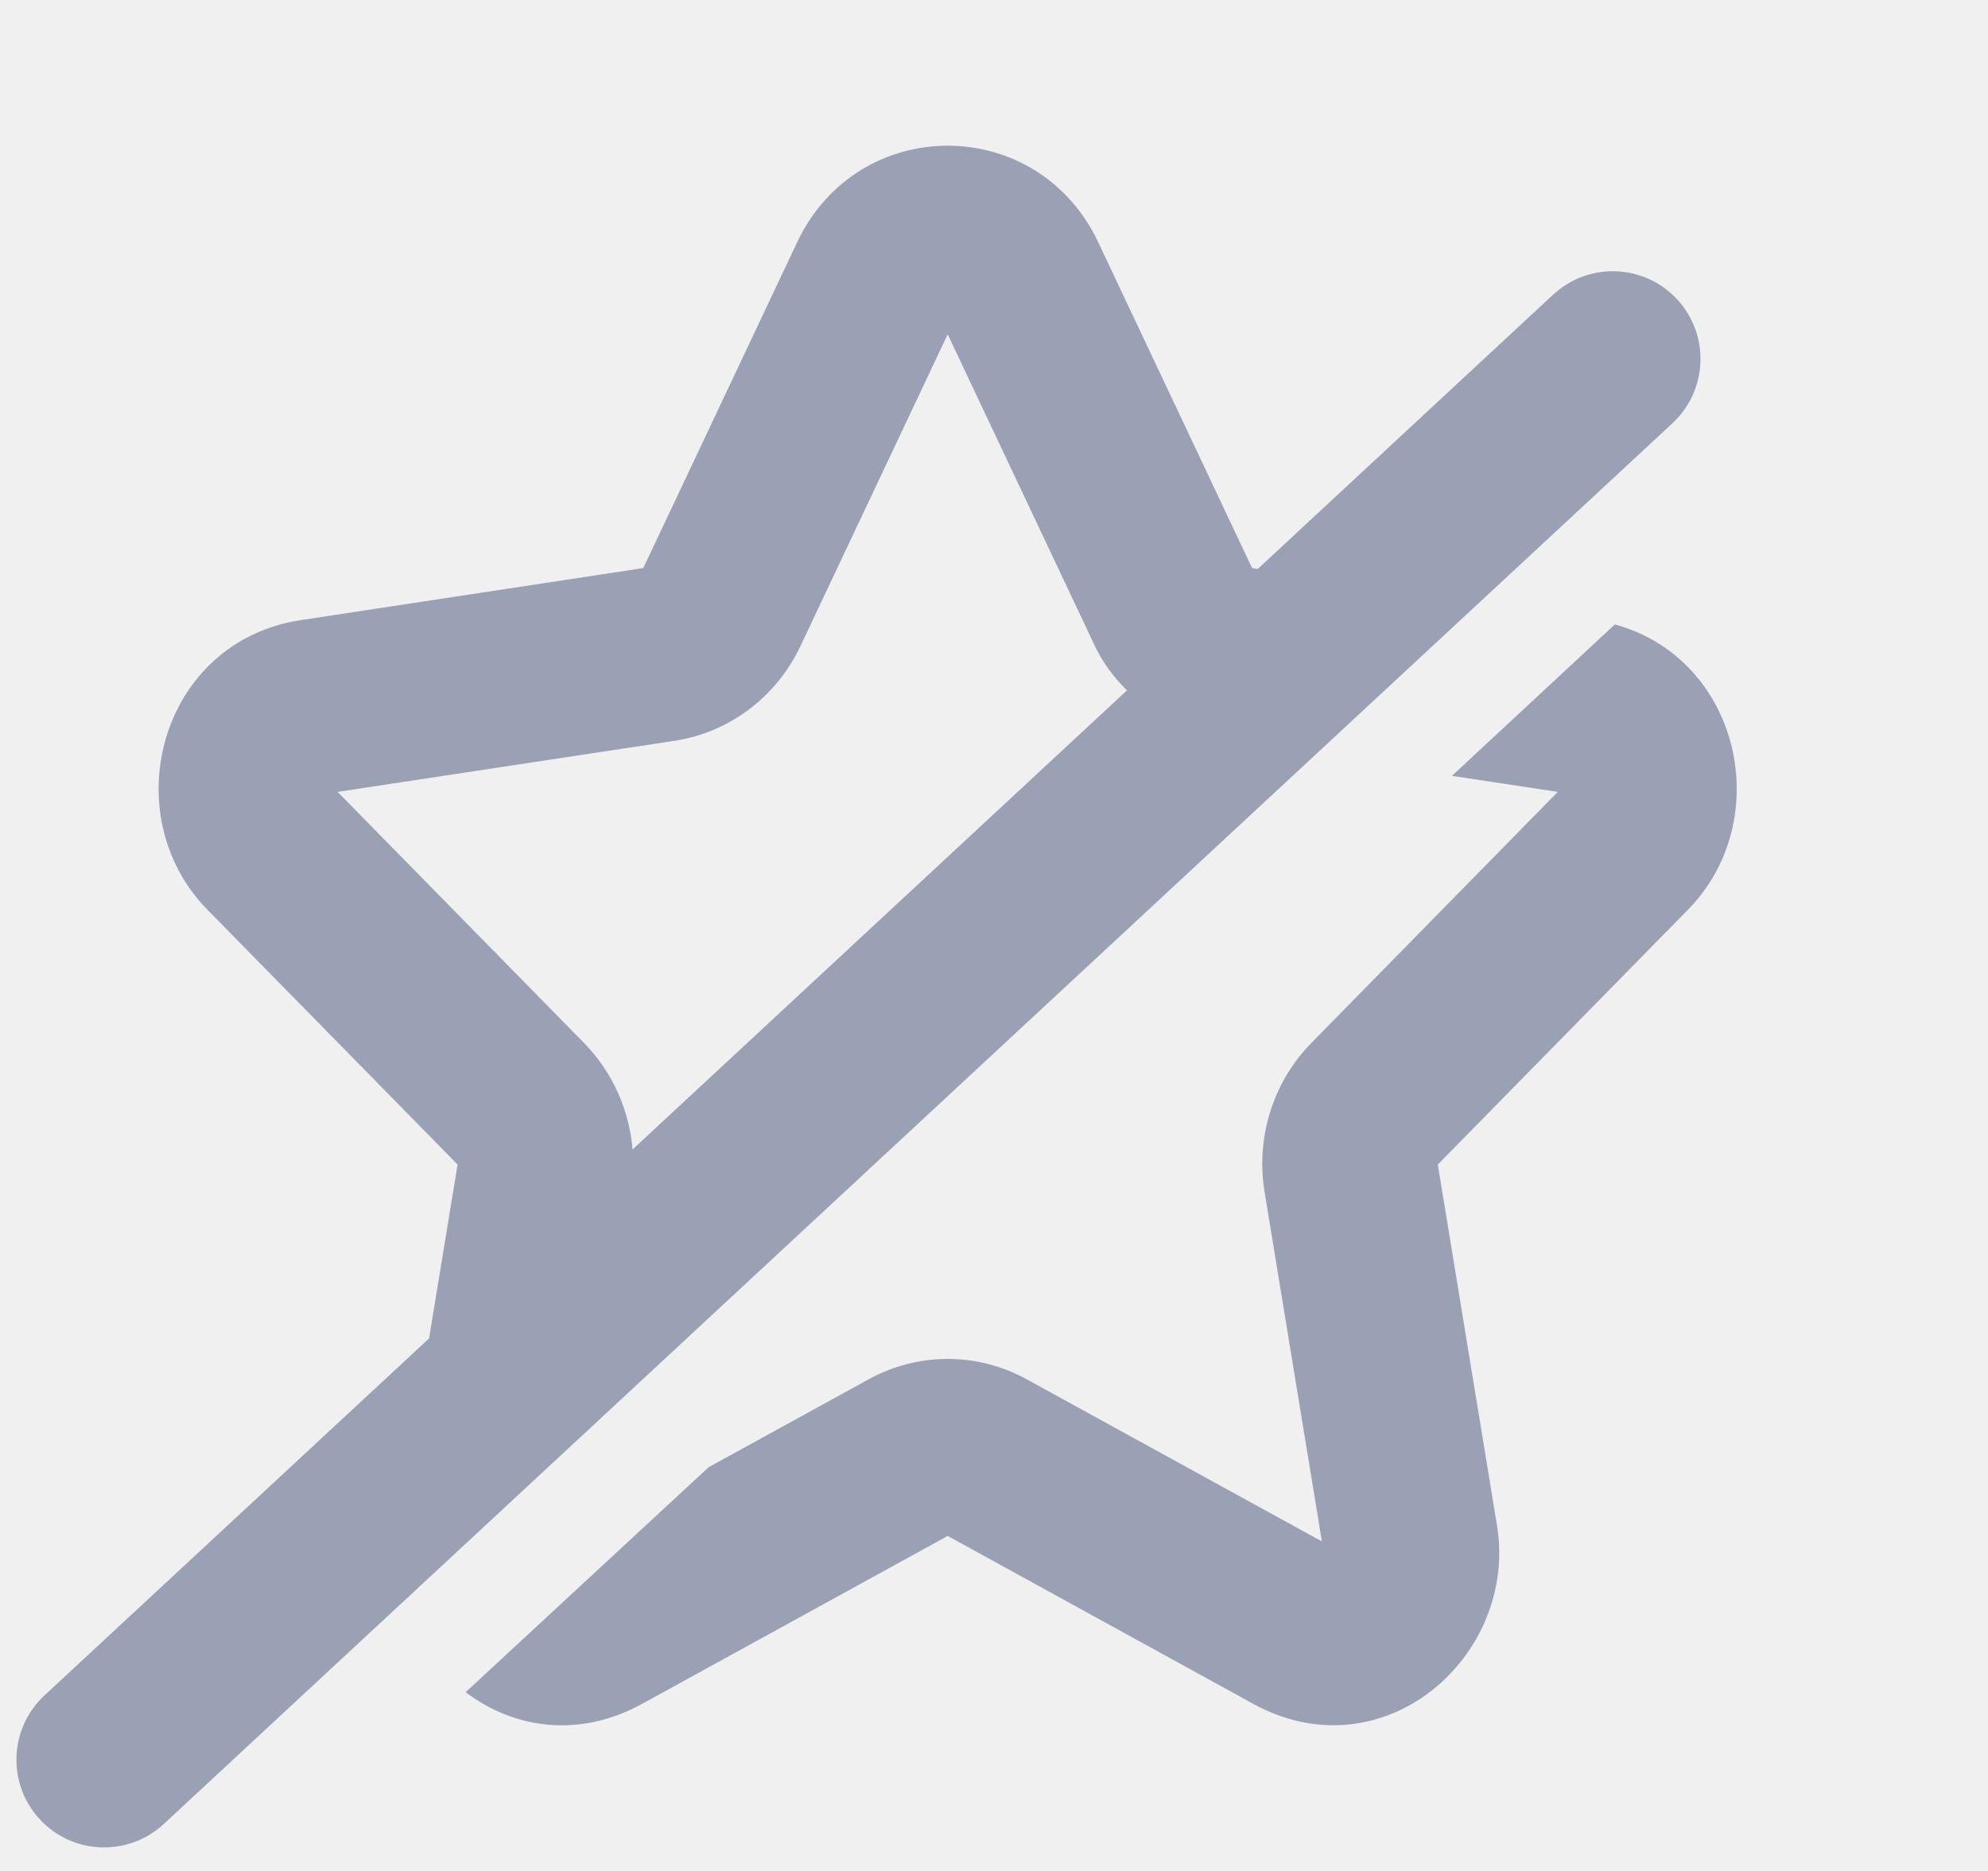
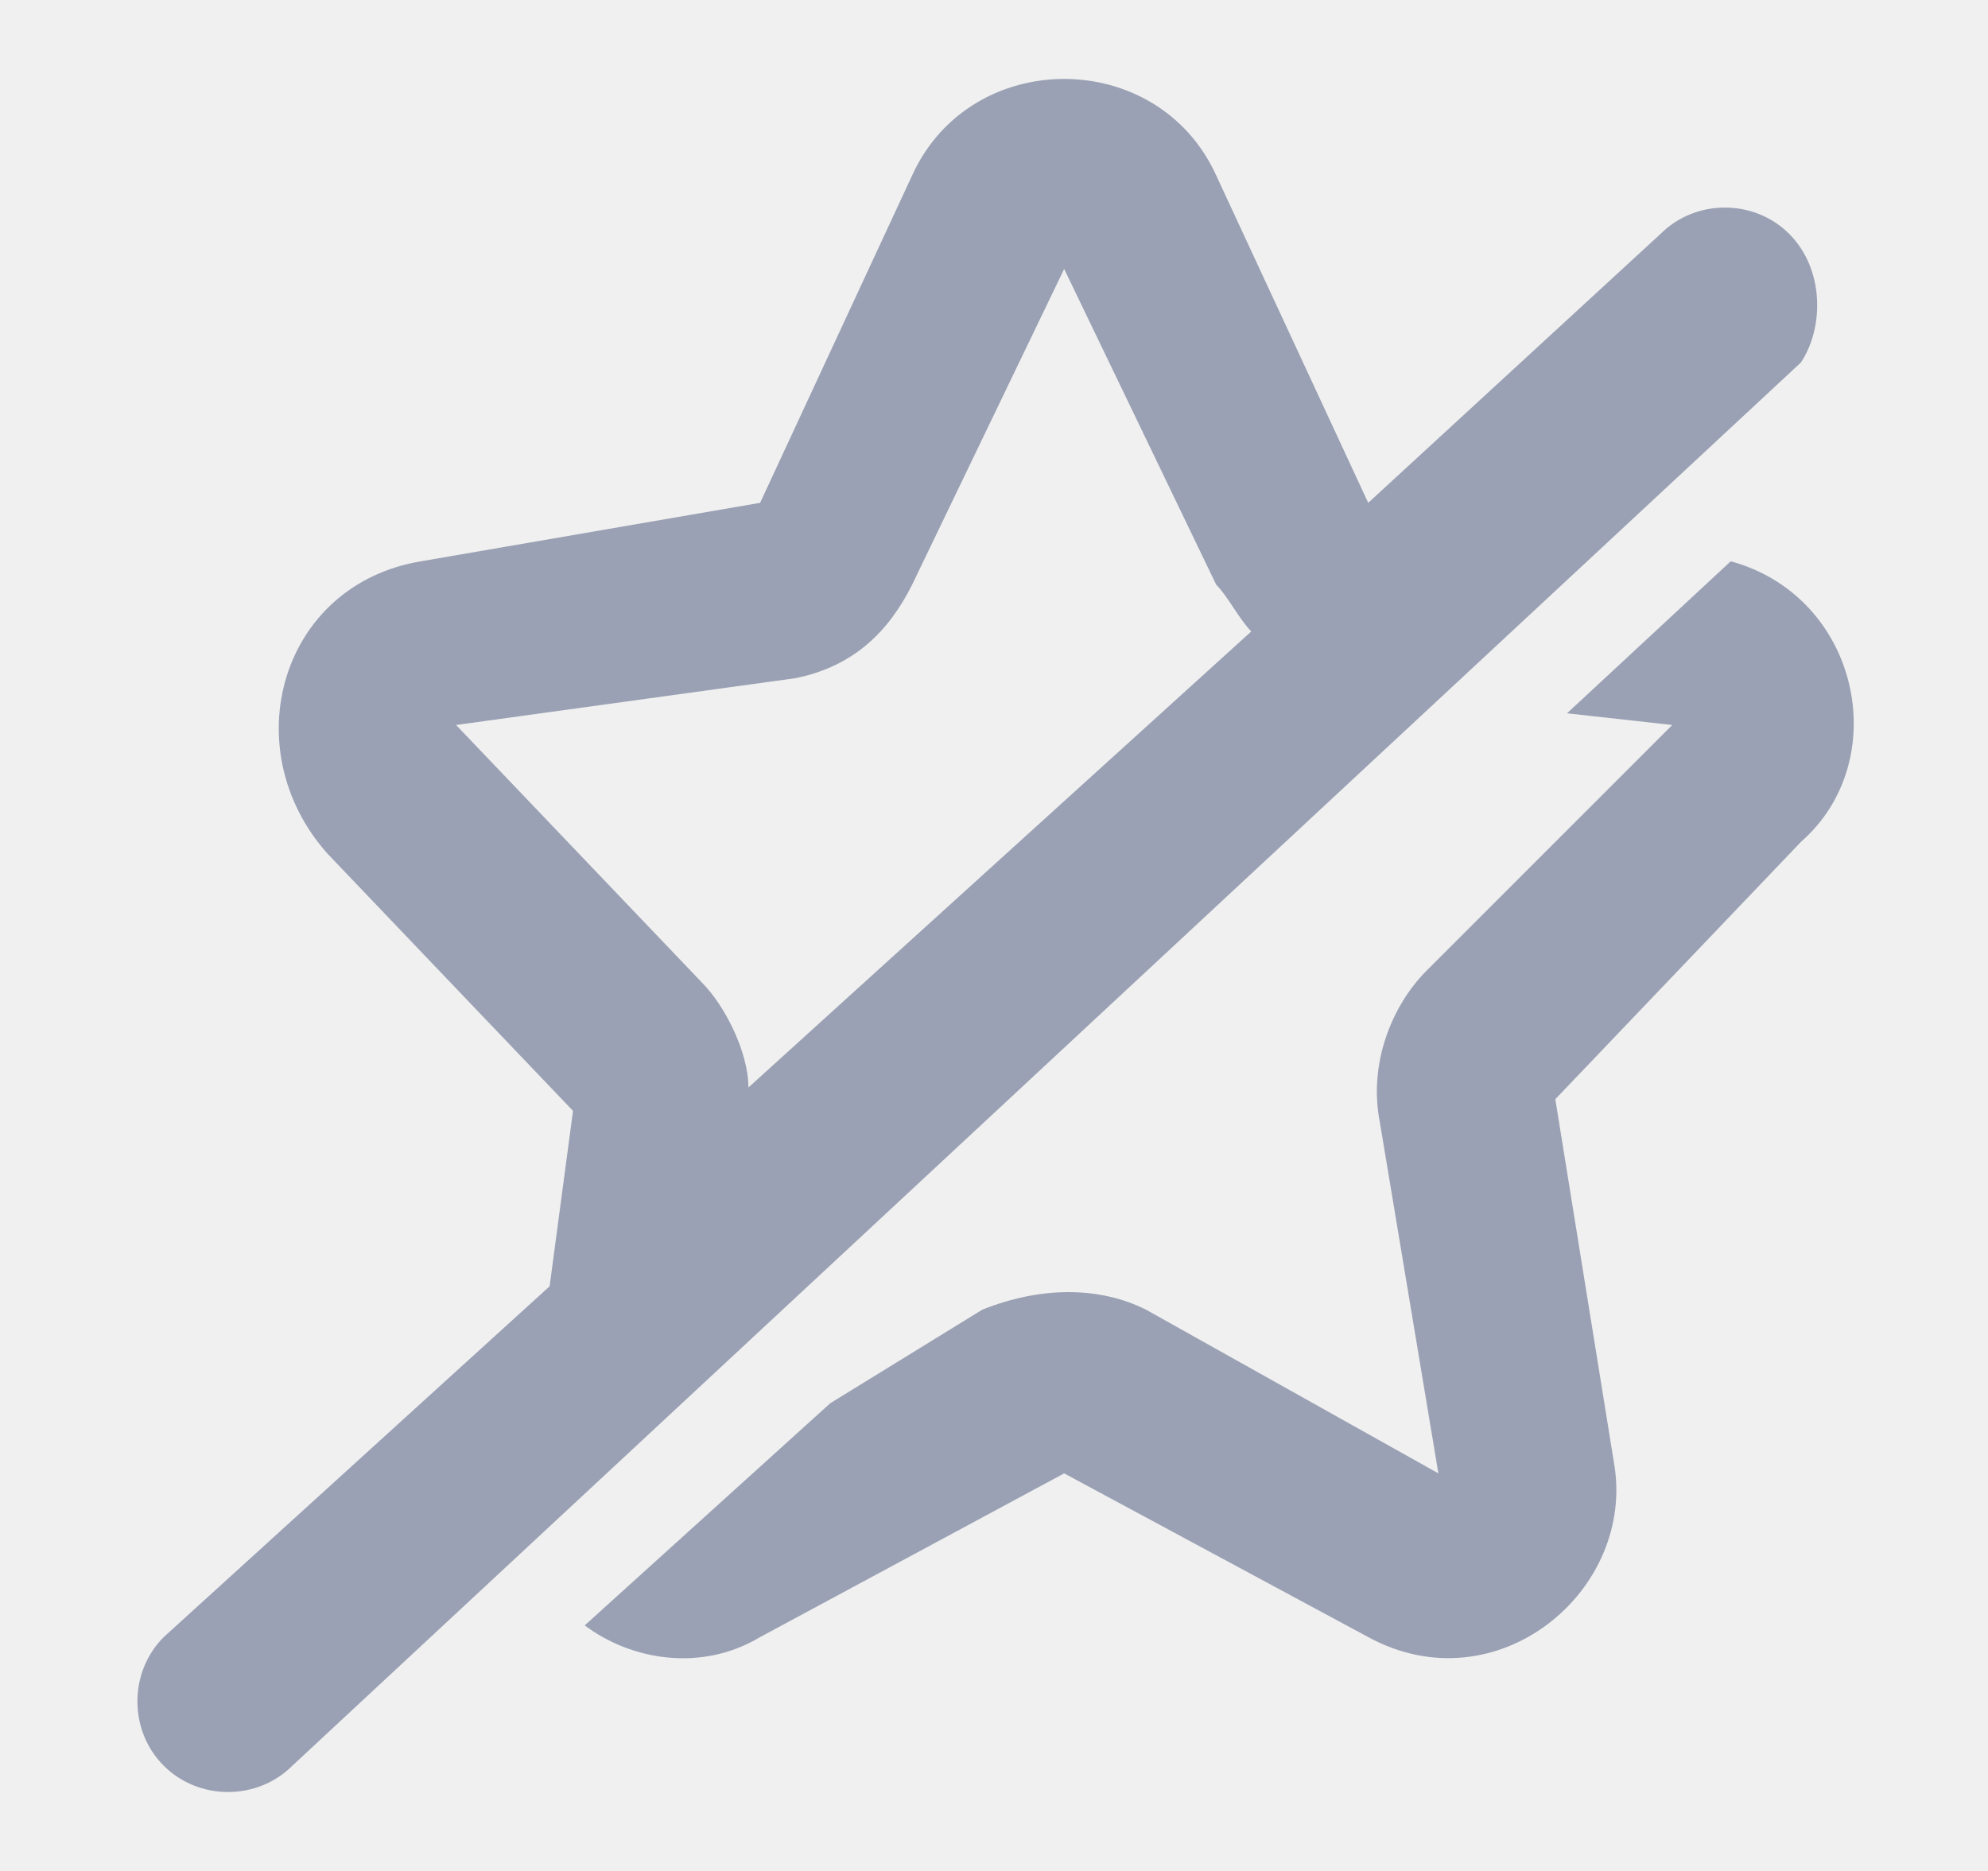
- <svg xmlns="http://www.w3.org/2000/svg" width="17" height="16" viewBox="0 0 17 16" fill="none">
-   <g clip-path="url(#clip0_1622_210150)">
-     <path fill-rule="evenodd" clip-rule="evenodd" d="M9.391 2.071C8.871 0.971 7.337 0.971 6.817 2.071L5.501 4.858L2.573 5.303C1.367 5.486 0.975 6.965 1.774 7.78L3.913 9.959L3.669 11.446L0.38 14.499C0.077 14.781 0.059 15.256 0.341 15.559C0.623 15.863 1.097 15.88 1.401 15.598L14.302 3.619C14.605 3.337 14.623 2.863 14.341 2.559C14.059 2.256 13.585 2.238 13.281 2.52L10.755 4.866L10.707 4.858L9.391 2.071ZM9.637 5.904C9.523 5.791 9.428 5.663 9.363 5.525L8.104 2.859L6.845 5.525C6.644 5.951 6.247 6.262 5.769 6.335L2.887 6.772L4.994 8.919C5.238 9.168 5.381 9.493 5.409 9.83L9.637 5.904ZM12.295 9.959L14.434 7.78C15.193 7.006 14.877 5.632 13.809 5.34L12.416 6.635L13.321 6.772L11.214 8.919C10.882 9.257 10.738 9.734 10.814 10.194L11.304 13.182L8.781 11.796C8.358 11.563 7.85 11.563 7.427 11.796L6.06 12.547L3.982 14.471C4.386 14.778 4.945 14.872 5.493 14.57L8.104 13.135L10.715 14.57C11.829 15.182 12.985 14.163 12.801 13.043L12.295 9.959Z" fill="#9AA1B4" />
-   </g>
-   <defs>
-     <clipPath id="clip0_1622_210150">
-       <rect width="16" height="16" fill="white" transform="translate(0.104004)" />
-     </clipPath>
-   </defs>
+ <svg xmlns="http://www.w3.org/2000/svg" version="1.1" id="Layer_1" x="0px" y="0px" viewBox="0 0 17 16" style="enable-background:new 0 0 17 16;" xml:space="preserve">
+   <style type="text/css">
+ 	.st0{fill:#9AA1B4;}
+ </style>
+   <path class="st0" d="M15.3,2c-0.3-0.3-0.8-0.3-1.1,0l-2.5,2.3l0,0l-1.3-2.8c-0.5-1.1-2.1-1.1-2.6,0L6.5,4.3L3.6,4.8  C2.4,5,2,6.4,2.8,7.3l2.1,2.2l-0.2,1.5L1.4,14c-0.3,0.3-0.3,0.8,0,1.1c0.3,0.3,0.8,0.3,1.1,0l12.9-12C15.6,2.8,15.6,2.3,15.3,2z   M6.4,9.3C6.4,9,6.2,8.6,6,8.4L3.9,6.2l2.9-0.4C7.3,5.7,7.6,5.4,7.8,5l1.3-2.7L10.4,5c0.1,0.1,0.2,0.3,0.3,0.4L6.4,9.3z" />
+   <path class="st0" d="M14.8,4.8l-1.4,1.3l0.9,0.1l-2.1,2.1c-0.3,0.3-0.5,0.8-0.4,1.3l0.5,3l-2.5-1.4c-0.4-0.2-0.9-0.2-1.4,0L7.1,12  L5,13.9c0.4,0.3,1,0.4,1.5,0.1l2.6-1.4l2.6,1.4c1.1,0.6,2.3-0.4,2.1-1.5l-0.5-3.1l2.1-2.2C16.2,6.5,15.9,5.1,14.8,4.8z" />
</svg>
